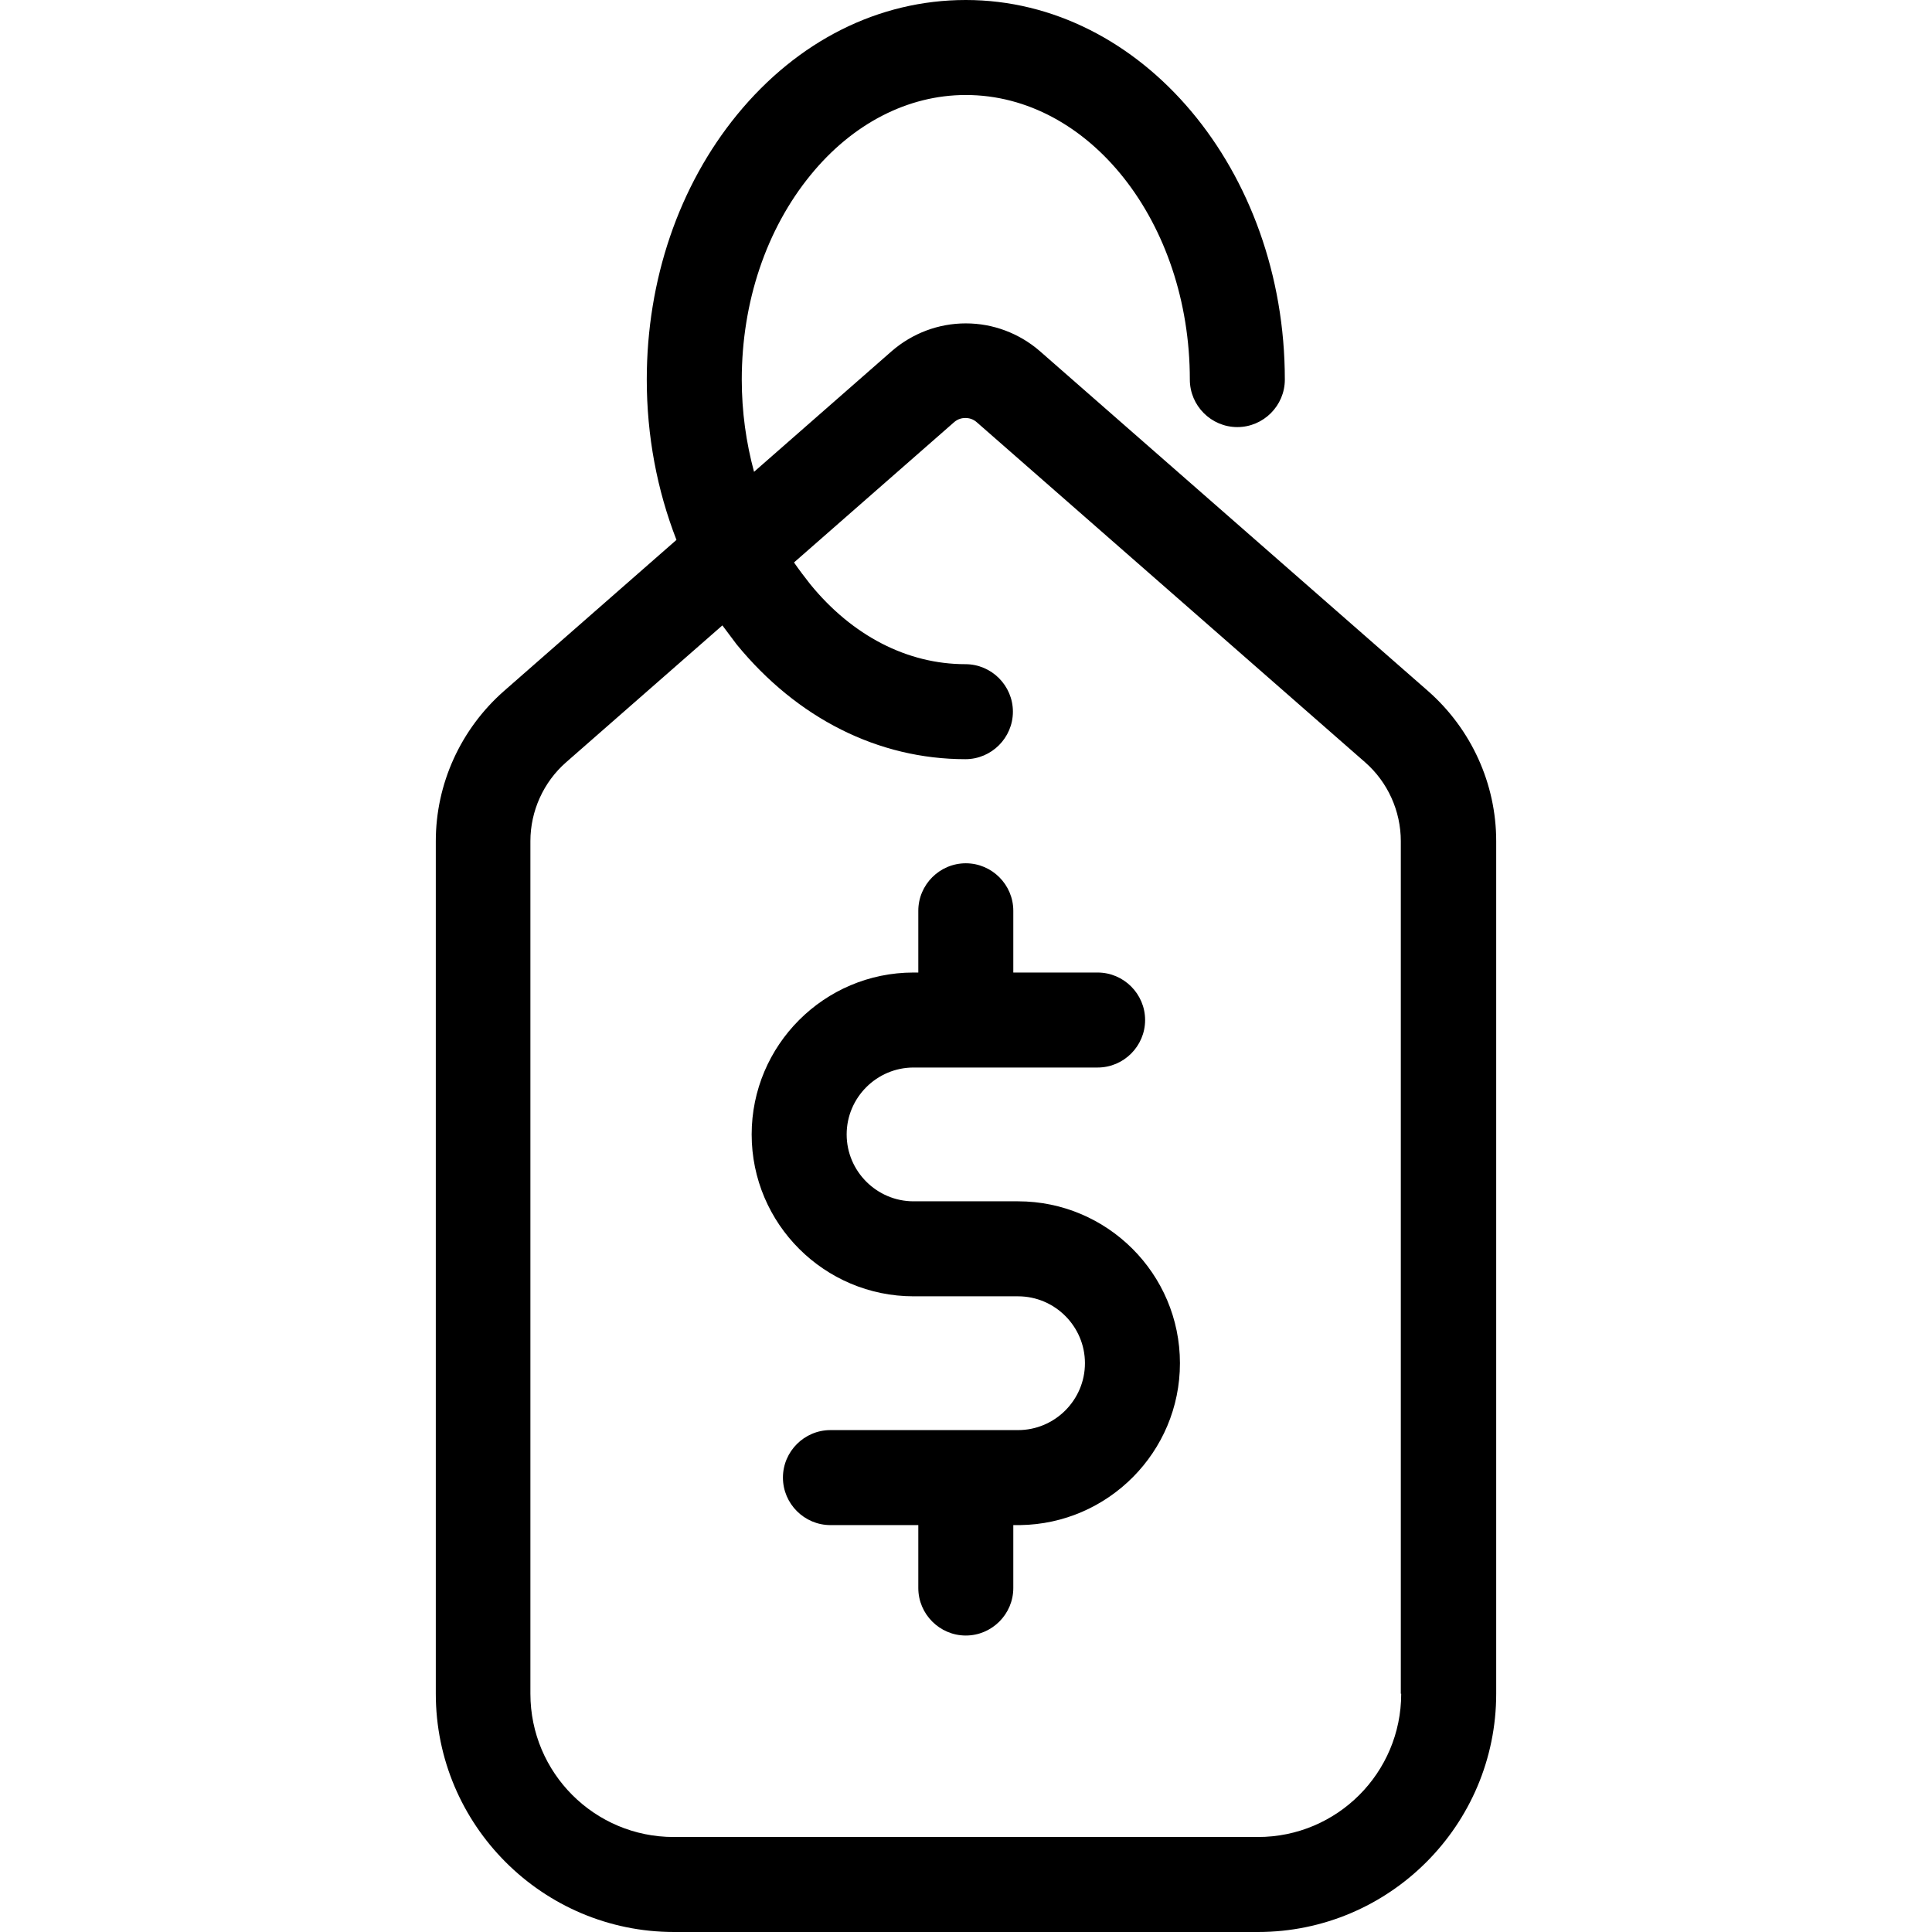
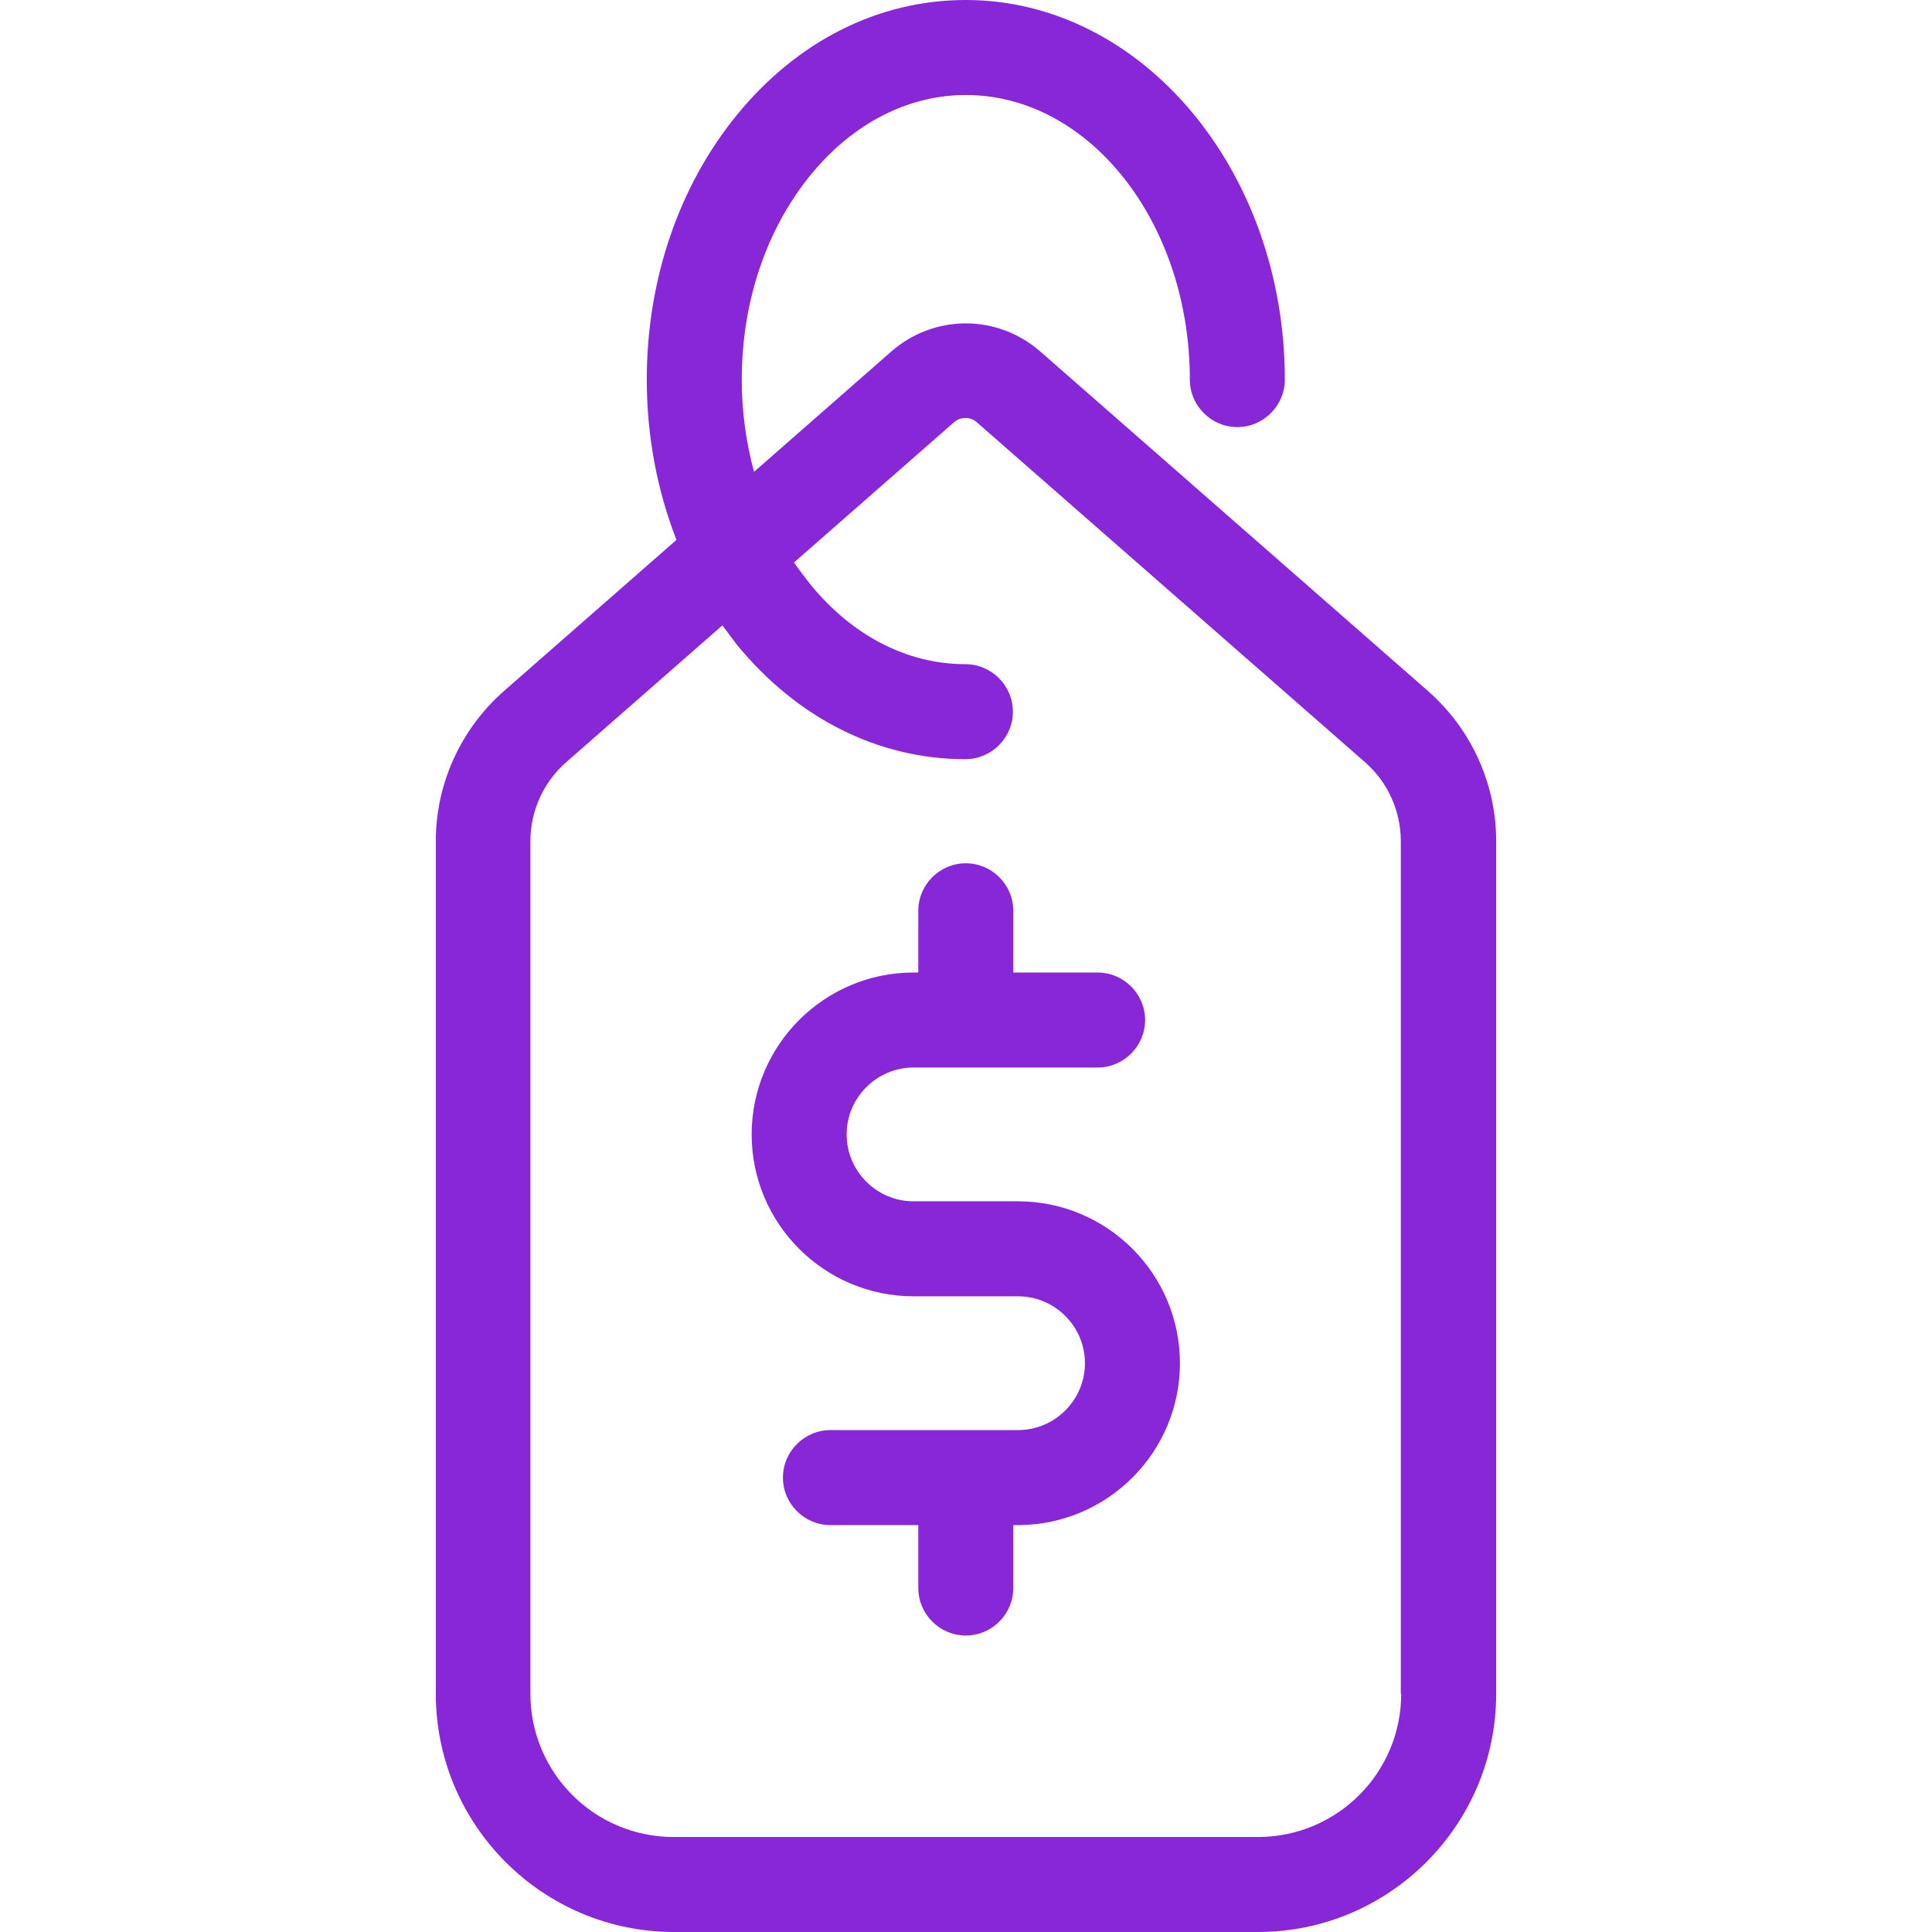
<svg xmlns="http://www.w3.org/2000/svg" viewBox="0 0 488.1 488.1" width="512" height="512">
-   <g fill="$base_color">
+   <g fill="#8727d7">
    <path d="M360.8 174.6l-98.1-85.9c-5.2-4.5-11.8-7-18.7-7-6.9 0-13.5 2.5-18.7 7l-34.8 30.5c-2-7.4-3.1-15.2-3.1-23.3 0-19.6 6.2-38 17.4-51.7C215.4 31.2 229.4 24 244 24c31.2 0 56.6 32.2 56.6 71.9 0 6.6 5.4 12 12 12s12-5.4 12-12C324.6 43 288.4 0 244 0c-22 0-42.5 10.3-57.8 29-14.7 18-22.8 41.7-22.8 66.9 0 14.2 2.6 27.9 7.5 40.5l-43.6 38.2c-10.9 9.6-17.2 23.4-17.2 37.9v215.4c0 33.2 27 60.2 60.2 60.2h147.5c33.2 0 60.2-27 60.2-60.2V212.5c0-14.5-6.3-28.3-17.2-37.9zM354 427.9c0 20-16.2 36.2-36.2 36.2H170.2c-20 0-36.2-16.2-36.2-36.2V212.5c0-7.6 3.3-14.9 9-19.9l39.5-34.6 3.6 4.8c15.3 18.7 35.8 29 57.8 29 6.6 0 12-5.4 12-12s-5.4-12-12-12c-14.7 0-28.6-7.2-39.2-20.2-1.4-1.8-2.8-3.6-4.1-5.5l40.4-35.4c1-.9 2.1-1.1 2.9-1.1s1.9.2 2.9 1.1l98.1 85.9c5.7 5 9 12.3 9 19.9v215.4h.1z" />
    <path d="M257.2 303.5h-26.4c-9.3 0-16.9-7.6-16.9-16.9s7.6-16.9 16.9-16.9h46.5c6.6 0 12-5.4 12-12s-5.4-12-12-12H256v-15.6c0-6.6-5.4-12-12-12s-12 5.4-12 12v15.6h-1.2c-22.6 0-40.9 18.4-40.9 40.9 0 22.6 18.4 40.9 40.9 40.9h26.4c9.3 0 16.9 7.6 16.9 16.9s-7.6 16.9-16.9 16.9h-47.4c-6.6 0-12 5.4-12 12s5.4 12 12 12H232v15.9c0 6.6 5.4 12 12 12s12-5.4 12-12v-15.9h1.7c22.3-.3 40.4-18.5 40.4-40.9 0-22.6-18.4-40.9-40.9-40.9z" />
  </g>
</svg>
